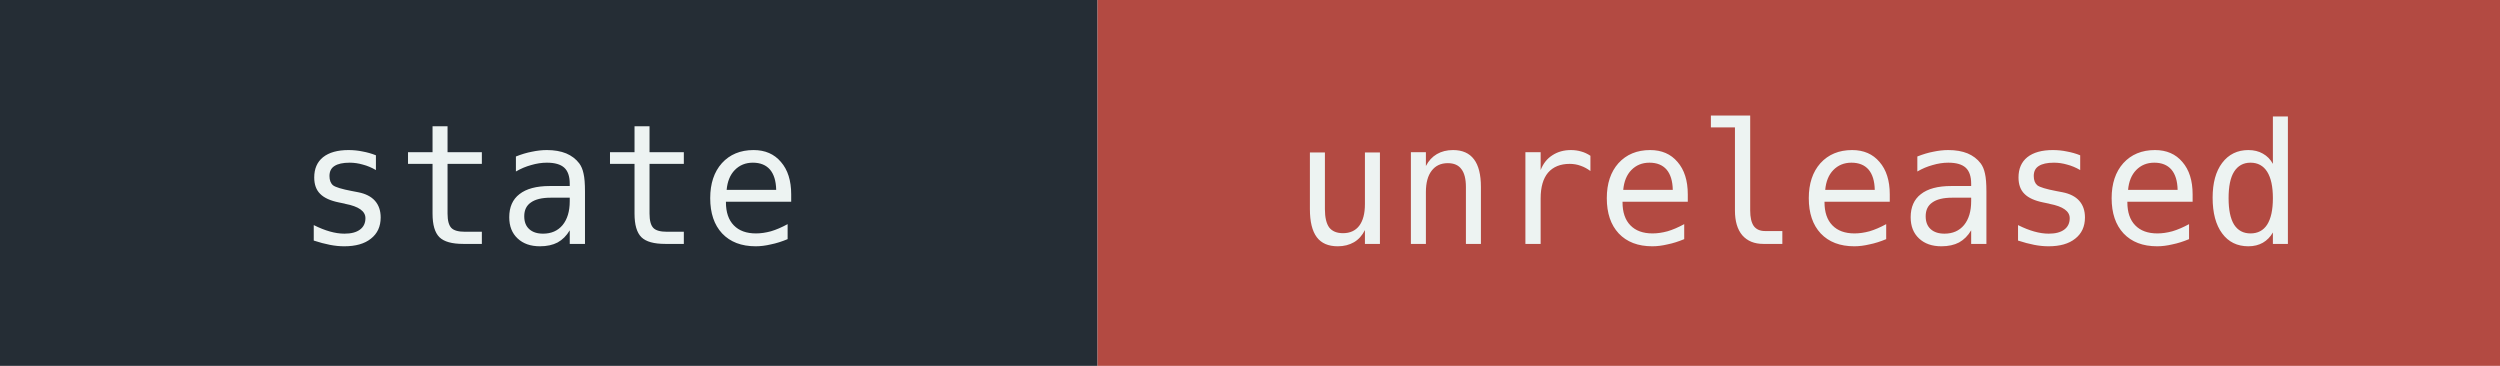
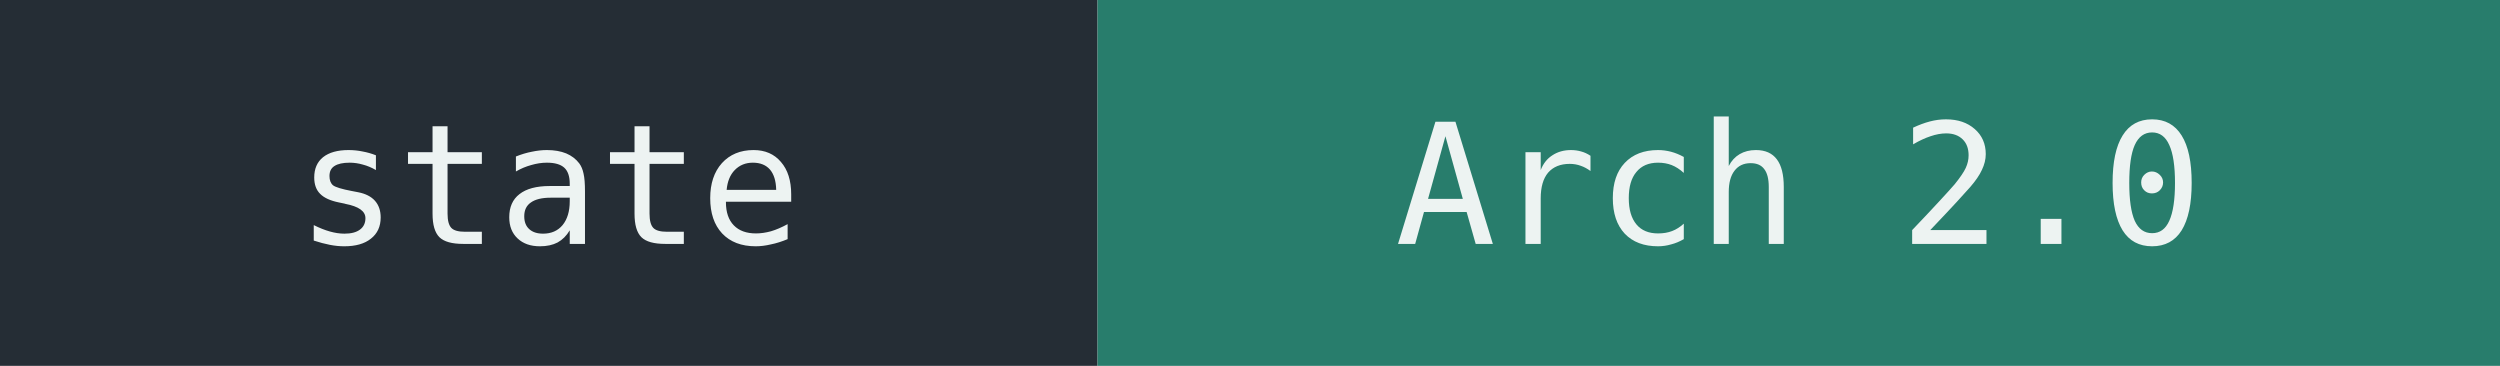
- <svg xmlns="http://www.w3.org/2000/svg" width="164" height="24" role="img" aria-label="state: unreleased">
+ <svg xmlns="http://www.w3.org/2000/svg" width="164" height="24" role="img" aria-label="state: Arch 2.0">
  <rect width="72" height="24" fill="#252d35" />
-   <rect x="72" width="92" height="24" fill="#b34a42" />
+   <rect x="72" width="92" height="24" fill="#287d6c" />
  <g fill="#edf3f2" font-family="ui-monospace, SFMono-Regular, Consolas, monospace" font-size="11" text-anchor="middle">
    <text x="36" y="16">state</text>
-     <text x="118" y="16">unreleased</text>
+     <text x="118" y="16">Arch 2.0</text>
  </g>
</svg>
